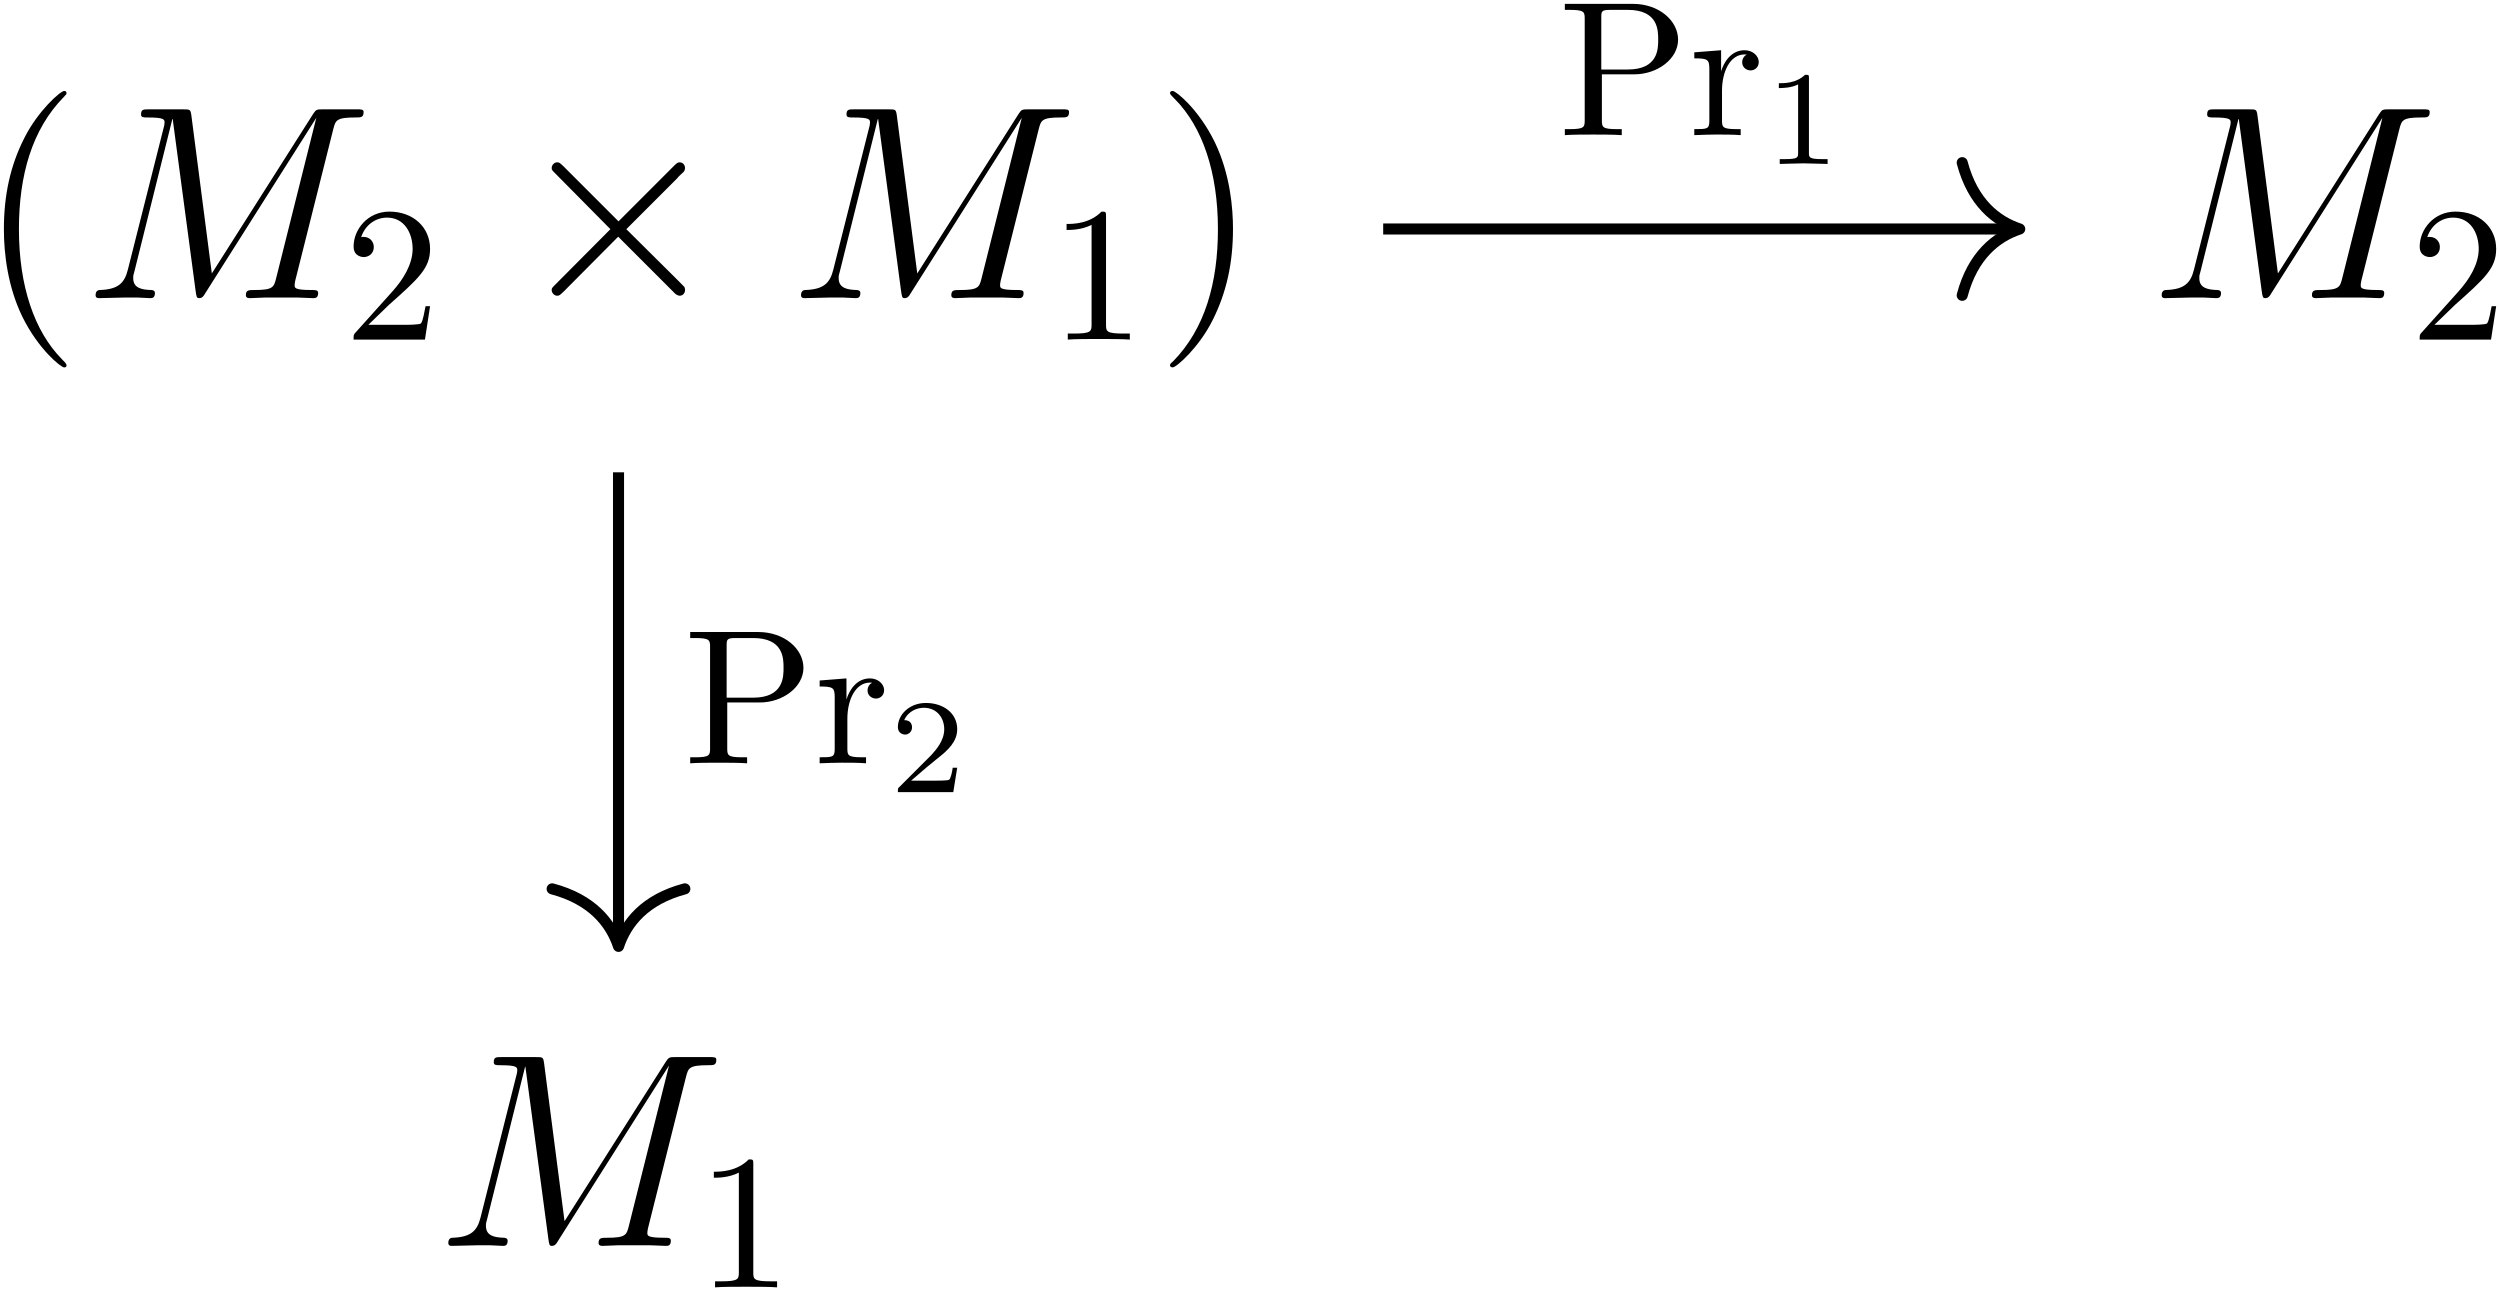
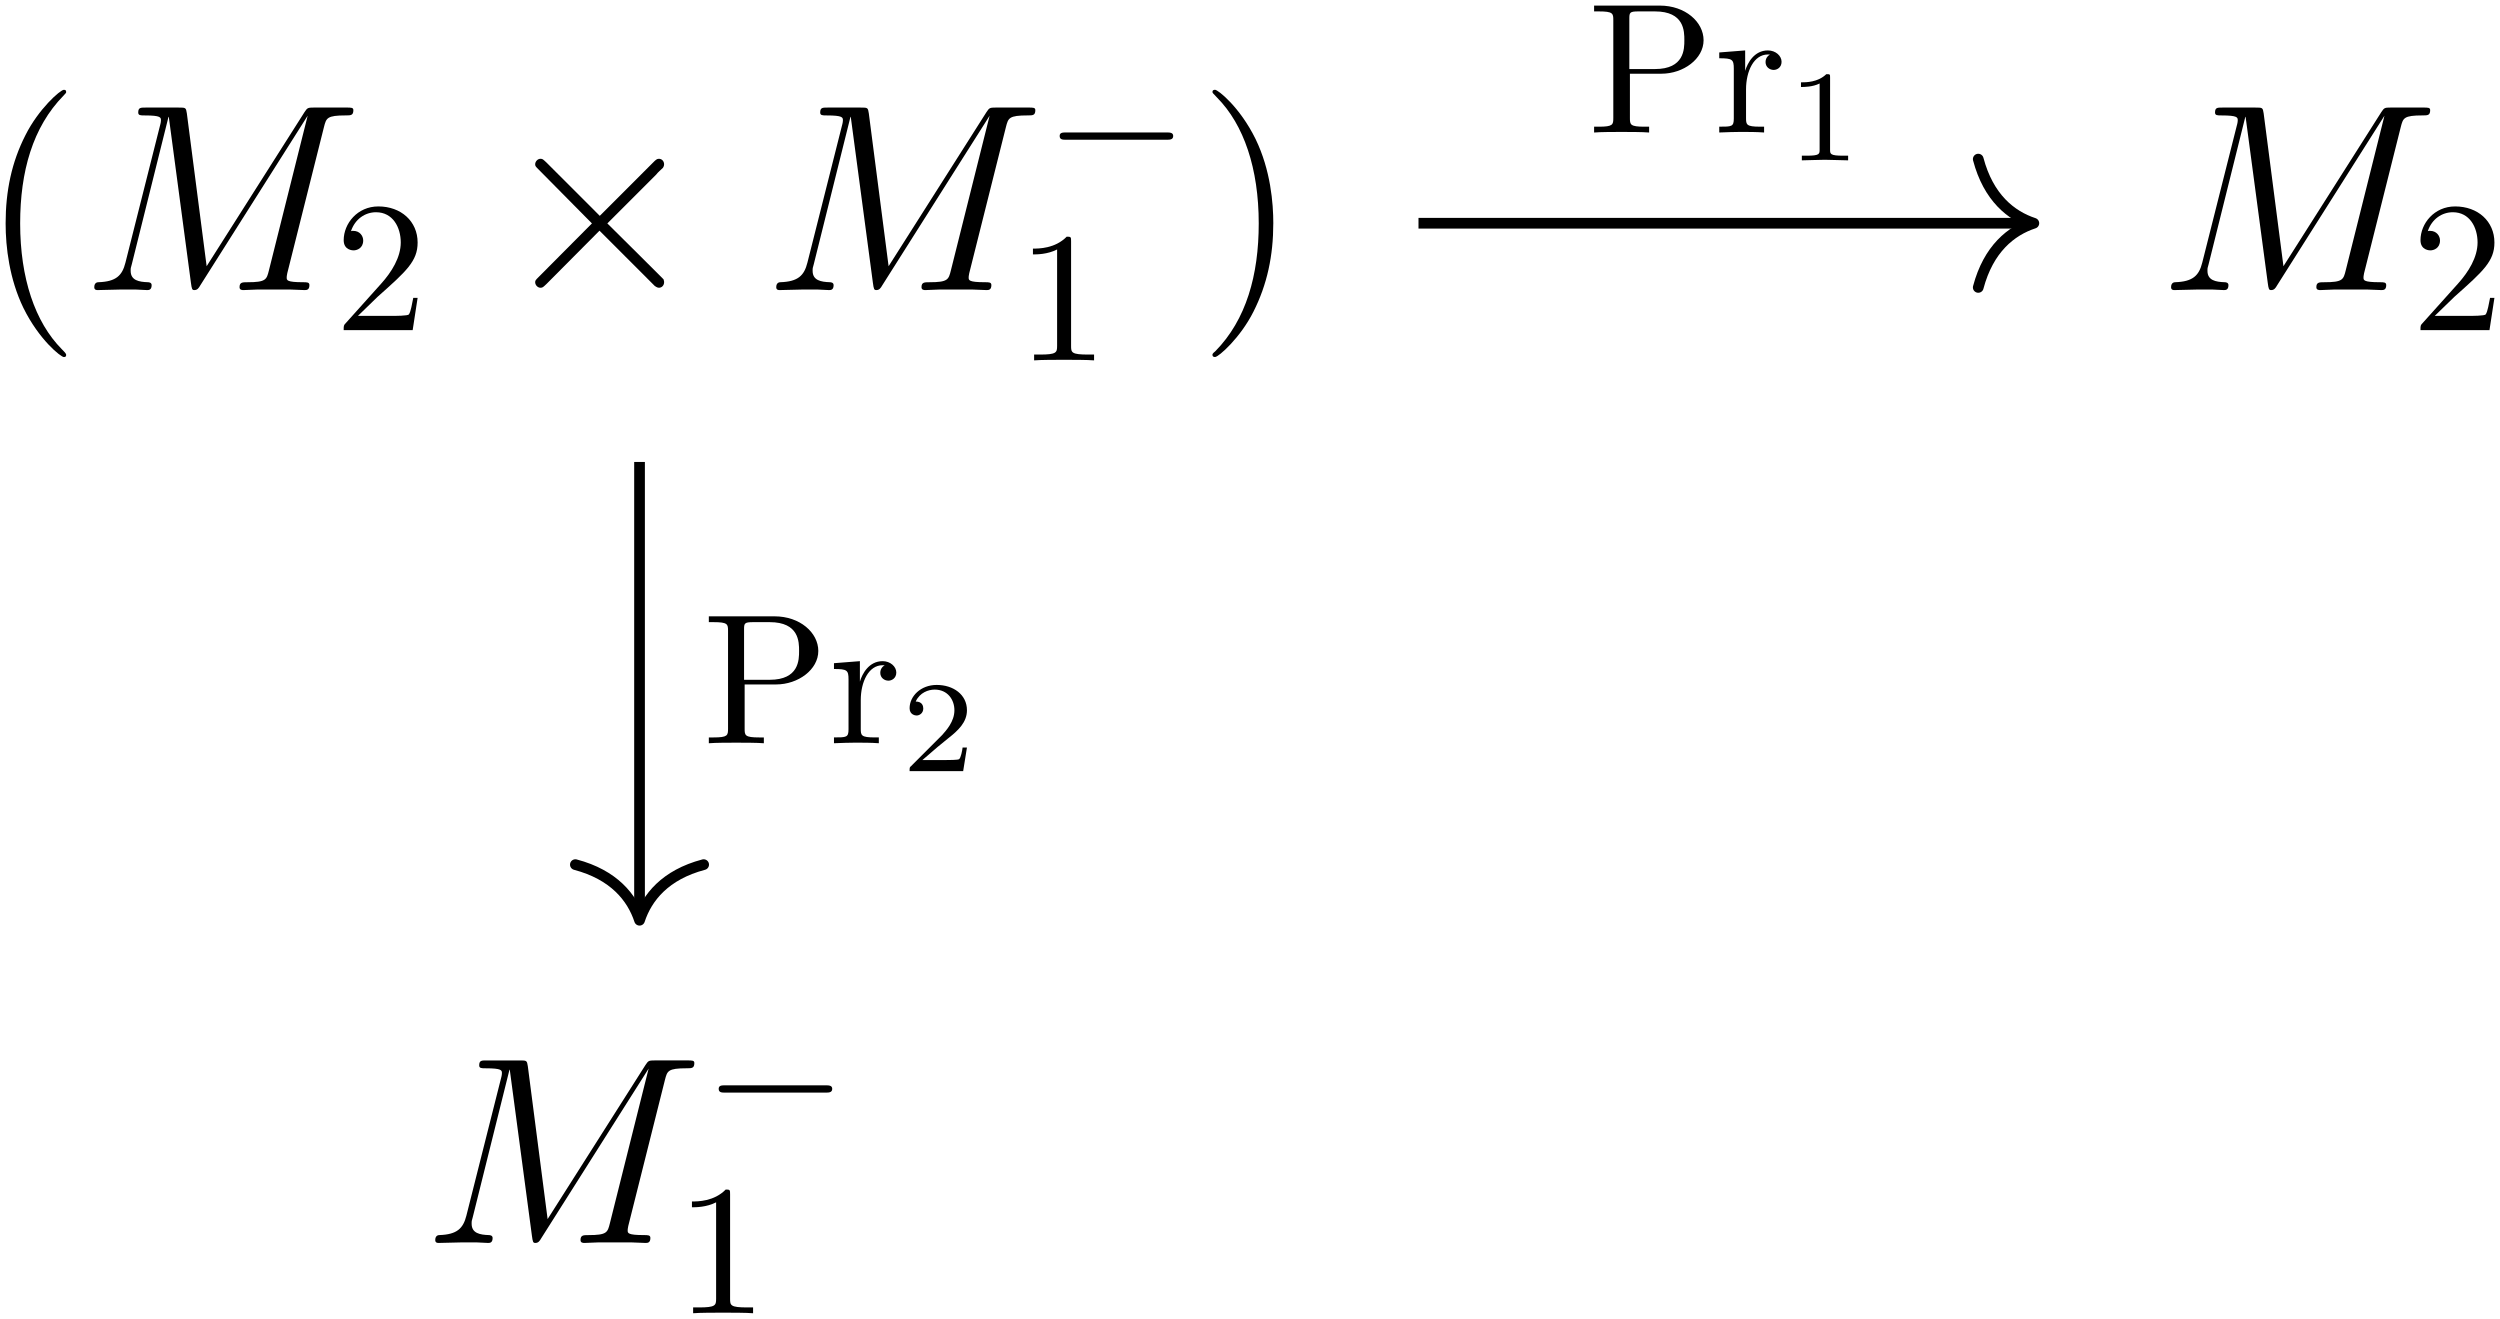
- <svg xmlns="http://www.w3.org/2000/svg" xmlns:xlink="http://www.w3.org/1999/xlink" width="129.716pt" height="66.996pt" viewBox="0 0 129.716 66.996" version="1.2" id="svg2">
+ <svg xmlns="http://www.w3.org/2000/svg" xmlns:xlink="http://www.w3.org/1999/xlink" width="134.182pt" height="70.786pt" viewBox="0 0 134.182 70.786" version="1.2" id="svg2">
  <defs id="defs4">
    <g id="g6">
      <symbol overflow="visible" id="glyph0-0" style="overflow:visible">
        <path style="stroke:none" d="" id="path9" />
      </symbol>
      <symbol overflow="visible" id="glyph0-1" style="overflow:visible">
        <path style="stroke:none" d="m 4.656,3.484 c 0,-0.047 0,-0.078 -0.234,-0.312 -1.438,-1.453 -2.234,-3.812 -2.234,-6.75 0,-2.781 0.672,-5.172 2.328,-6.859 0.141,-0.141 0.141,-0.156 0.141,-0.203 0,-0.094 -0.062,-0.109 -0.125,-0.109 -0.188,0 -1.359,1.031 -2.062,2.438 -0.734,1.438 -1.062,2.984 -1.062,4.734 0,1.281 0.203,2.984 0.953,4.531 0.844,1.719 2.016,2.641 2.172,2.641 0.062,0 0.125,-0.016 0.125,-0.109 z m 0,0" id="path12" />
      </symbol>
      <symbol overflow="visible" id="glyph0-2" style="overflow:visible">
        <path style="stroke:none" d="M 4.047,-3.578 C 4.047,-4.656 3.906,-6.438 3.094,-8.109 2.25,-9.828 1.078,-10.75 0.922,-10.75 c -0.062,0 -0.141,0.016 -0.141,0.109 0,0.047 0,0.062 0.25,0.312 1.438,1.453 2.234,3.812 2.234,6.75 0,2.781 -0.672,5.172 -2.328,6.859 -0.156,0.125 -0.156,0.156 -0.156,0.203 0,0.094 0.078,0.109 0.141,0.109 0.188,0 1.359,-1.031 2.062,-2.438 0.734,-1.453 1.062,-3 1.062,-4.734 z m 0,0" id="path15" />
      </symbol>
      <symbol overflow="visible" id="glyph1-0" style="overflow:visible">
        <path style="stroke:none" d="" id="path18" />
      </symbol>
      <symbol overflow="visible" id="glyph1-1" style="overflow:visible">
        <path style="stroke:none" d="m 13.031,-8.75 c 0.125,-0.484 0.156,-0.625 1.172,-0.625 0.266,0 0.406,0 0.406,-0.281 0,-0.141 -0.109,-0.141 -0.375,-0.141 l -1.734,0 c -0.344,0 -0.359,0.016 -0.516,0.25 l -5.25,8.266 -1.062,-8.203 c -0.047,-0.312 -0.062,-0.312 -0.438,-0.312 l -1.781,0 c -0.266,0 -0.391,0 -0.391,0.266 0,0.156 0.125,0.156 0.344,0.156 0.875,0 0.875,0.109 0.875,0.266 0,0.031 0,0.109 -0.062,0.328 L 2.375,-1.469 c -0.172,0.688 -0.5,1.016 -1.453,1.047 -0.047,0 -0.219,0.016 -0.219,0.266 C 0.703,0 0.828,0 0.891,0 1.172,0 1.906,-0.031 2.188,-0.031 l 0.703,0 c 0.188,0 0.438,0.031 0.641,0.031 0.094,0 0.25,0 0.25,-0.266 0,-0.141 -0.141,-0.156 -0.203,-0.156 C 3.109,-0.438 2.656,-0.516 2.656,-1.031 c 0,-0.141 0,-0.156 0.062,-0.359 l 1.969,-7.906 0.016,0 1.188,8.906 C 5.938,-0.047 5.953,0 6.078,0 6.234,0 6.312,-0.109 6.391,-0.25 L 12.156,-9.359 10.078,-1.062 c -0.125,0.5 -0.156,0.641 -1.156,0.641 -0.266,0 -0.422,0 -0.422,0.266 C 8.5,0 8.641,0 8.719,0 8.969,0 9.25,-0.031 9.5,-0.031 l 1.688,0 C 11.438,-0.031 11.734,0 11.984,0 12.094,0 12.25,0 12.25,-0.266 c 0,-0.156 -0.125,-0.156 -0.344,-0.156 -0.875,0 -0.875,-0.109 -0.875,-0.25 0,-0.016 0,-0.109 0.031,-0.234 z m 0,0" id="path21" />
      </symbol>
      <symbol overflow="visible" id="glyph2-0" style="overflow:visible">
        <path style="stroke:none" d="" id="path24" />
      </symbol>
      <symbol overflow="visible" id="glyph2-1" style="overflow:visible">
        <path style="stroke:none" d="m 1.266,-0.766 1.062,-1.031 c 1.547,-1.375 2.141,-1.906 2.141,-2.906 0,-1.141 -0.891,-1.938 -2.109,-1.938 -1.125,0 -1.859,0.922 -1.859,1.812 0,0.547 0.5,0.547 0.531,0.547 0.172,0 0.516,-0.109 0.516,-0.531 0,-0.25 -0.188,-0.516 -0.531,-0.516 -0.078,0 -0.094,0 -0.125,0.016 0.219,-0.656 0.766,-1.016 1.344,-1.016 0.906,0 1.328,0.812 1.328,1.625 C 3.562,-3.906 3.078,-3.125 2.516,-2.5 l -1.906,2.125 C 0.5,-0.266 0.5,-0.234 0.5,0 l 3.703,0 0.266,-1.734 -0.234,0 C 4.172,-1.438 4.109,-1 4,-0.844 3.938,-0.766 3.281,-0.766 3.062,-0.766 Z m 0,0" id="path27" />
      </symbol>
      <symbol overflow="visible" id="glyph2-2" style="overflow:visible">
        <path style="stroke:none" d="m 2.938,-6.375 c 0,-0.25 0,-0.266 -0.234,-0.266 C 2.078,-6 1.203,-6 0.891,-6 l 0,0.312 c 0.203,0 0.781,0 1.297,-0.266 l 0,5.172 c 0,0.359 -0.031,0.469 -0.922,0.469 l -0.312,0 0,0.312 c 0.344,-0.031 1.203,-0.031 1.609,-0.031 0.391,0 1.266,0 1.609,0.031 l 0,-0.312 -0.312,0 c -0.906,0 -0.922,-0.109 -0.922,-0.469 z m 0,0" id="path30" />
      </symbol>
      <symbol overflow="visible" id="glyph2-3" style="overflow:visible">
        <path style="stroke:none" d="m 2.266,-3.156 1.688,0 c 1.188,0 2.266,-0.797 2.266,-1.797 C 6.219,-5.938 5.234,-6.812 3.875,-6.812 l -3.531,0 0,0.312 0.25,0 c 0.766,0 0.781,0.109 0.781,0.469 l 0,5.25 c 0,0.359 -0.016,0.469 -0.781,0.469 l -0.25,0 0,0.312 c 0.359,-0.031 1.094,-0.031 1.469,-0.031 0.375,0 1.125,0 1.484,0.031 l 0,-0.312 -0.25,0 c -0.766,0 -0.781,-0.109 -0.781,-0.469 z m -0.031,-0.25 0,-2.688 C 2.234,-6.438 2.25,-6.5 2.719,-6.5 l 0.891,0 c 1.578,0 1.578,1.062 1.578,1.547 0,0.469 0,1.547 -1.578,1.547 z m 0,0" id="path33" />
      </symbol>
      <symbol overflow="visible" id="glyph2-4" style="overflow:visible">
        <path style="stroke:none" d="m 1.672,-3.312 0,-1.094 -1.391,0.109 0,0.312 c 0.703,0 0.781,0.062 0.781,0.562 l 0,2.672 c 0,0.438 -0.109,0.438 -0.781,0.438 l 0,0.312 c 0.391,-0.016 0.859,-0.031 1.141,-0.031 0.391,0 0.859,0 1.266,0.031 l 0,-0.312 -0.219,0 c -0.734,0 -0.75,-0.109 -0.75,-0.469 l 0,-1.531 c 0,-0.984 0.422,-1.875 1.172,-1.875 0.062,0 0.094,0 0.109,0.016 -0.031,0 -0.234,0.125 -0.234,0.391 0,0.266 0.219,0.422 0.438,0.422 0.172,0 0.422,-0.125 0.422,-0.438 0,-0.312 -0.312,-0.609 -0.734,-0.609 -0.734,0 -1.094,0.672 -1.219,1.094 z m 0,0" id="path36" />
      </symbol>
      <symbol overflow="visible" id="glyph3-0" style="overflow:visible">
        <path style="stroke:none" d="" id="path39" />
      </symbol>
      <symbol overflow="visible" id="glyph3-1" style="overflow:visible">
        <path style="stroke:none" d="M 5.578,-3.984 2.719,-6.844 c -0.188,-0.172 -0.203,-0.203 -0.328,-0.203 -0.141,0 -0.281,0.141 -0.281,0.297 0,0.094 0.031,0.125 0.188,0.281 l 2.859,2.891 -2.859,2.875 c -0.156,0.156 -0.188,0.188 -0.188,0.281 0,0.156 0.141,0.297 0.281,0.297 0.125,0 0.141,-0.031 0.328,-0.203 L 5.562,-3.188 8.531,-0.219 C 8.562,-0.203 8.656,-0.125 8.75,-0.125 c 0.172,0 0.281,-0.141 0.281,-0.297 0,-0.016 0,-0.078 -0.031,-0.156 -0.016,-0.031 -2.297,-2.281 -3.016,-3 l 2.625,-2.625 c 0.062,-0.094 0.281,-0.281 0.359,-0.359 0.016,-0.031 0.062,-0.094 0.062,-0.188 0,-0.156 -0.109,-0.297 -0.281,-0.297 -0.109,0 -0.172,0.062 -0.328,0.219 z m 0,0" id="path42" />
      </symbol>
      <symbol overflow="visible" id="glyph4-0" style="overflow:visible">
        <path style="stroke:none" d="" id="path45" />
      </symbol>
      <symbol overflow="visible" id="glyph4-1" style="overflow:visible">
-         <path style="stroke:none" d="m 2.328,-4.438 c 0,-0.188 0,-0.188 -0.203,-0.188 -0.453,0.438 -1.078,0.438 -1.359,0.438 l 0,0.25 c 0.156,0 0.625,0 1,-0.188 l 0,3.547 c 0,0.234 0,0.328 -0.688,0.328 l -0.266,0 0,0.25 c 0.125,0 0.984,-0.031 1.234,-0.031 0.219,0 1.094,0.031 1.25,0.031 l 0,-0.25 -0.266,0 c -0.703,0 -0.703,-0.094 -0.703,-0.328 z m 0,0" id="path48" />
+         <path style="stroke:none" d="m 6.562,-2.297 c 0.172,0 0.359,0 0.359,-0.203 0,-0.188 -0.188,-0.188 -0.359,-0.188 l -5.391,0 c -0.172,0 -0.344,0 -0.344,0.188 0,0.203 0.172,0.203 0.344,0.203 z m 0,0" id="path48" />
      </symbol>
-       <symbol overflow="visible" id="glyph4-2" style="overflow:visible">
-         <path style="stroke:none" d="m 3.516,-1.266 -0.234,0 c -0.016,0.156 -0.094,0.562 -0.188,0.625 -0.047,0.047 -0.578,0.047 -0.688,0.047 l -1.281,0 c 0.734,-0.641 0.984,-0.844 1.391,-1.172 0.516,-0.406 1,-0.844 1,-1.5 0,-0.844 -0.734,-1.359 -1.625,-1.359 -0.859,0 -1.453,0.609 -1.453,1.25 0,0.344 0.297,0.391 0.375,0.391 0.156,0 0.359,-0.125 0.359,-0.375 0,-0.125 -0.047,-0.375 -0.406,-0.375 C 0.984,-4.219 1.453,-4.375 1.781,-4.375 c 0.703,0 1.062,0.547 1.062,1.109 0,0.609 -0.438,1.078 -0.656,1.328 L 0.516,-0.266 C 0.438,-0.203 0.438,-0.188 0.438,0 l 2.875,0 z m 0,0" id="path51" />
+       <symbol overflow="visible" id="glyph5-0" style="overflow:visible">
+         <path style="stroke:none" d="" id="path51" />
+       </symbol>
+       <symbol overflow="visible" id="glyph5-1" style="overflow:visible">
+         <path style="stroke:none" d="m 2.328,-4.438 c 0,-0.188 0,-0.188 -0.203,-0.188 -0.453,0.438 -1.078,0.438 -1.359,0.438 l 0,0.25 c 0.156,0 0.625,0 1,-0.188 l 0,3.547 c 0,0.234 0,0.328 -0.688,0.328 l -0.266,0 0,0.25 c 0.125,0 0.984,-0.031 1.234,-0.031 0.219,0 1.094,0.031 1.25,0.031 l 0,-0.25 -0.266,0 c -0.703,0 -0.703,-0.094 -0.703,-0.328 z m 0,0" id="path54" />
+       </symbol>
+       <symbol overflow="visible" id="glyph5-2" style="overflow:visible">
+         <path style="stroke:none" d="m 3.516,-1.266 -0.234,0 c -0.016,0.156 -0.094,0.562 -0.188,0.625 -0.047,0.047 -0.578,0.047 -0.688,0.047 l -1.281,0 c 0.734,-0.641 0.984,-0.844 1.391,-1.172 0.516,-0.406 1,-0.844 1,-1.5 0,-0.844 -0.734,-1.359 -1.625,-1.359 -0.859,0 -1.453,0.609 -1.453,1.25 0,0.344 0.297,0.391 0.375,0.391 0.156,0 0.359,-0.125 0.359,-0.375 0,-0.125 -0.047,-0.375 -0.406,-0.375 C 0.984,-4.219 1.453,-4.375 1.781,-4.375 c 0.703,0 1.062,0.547 1.062,1.109 0,0.609 -0.438,1.078 -0.656,1.328 L 0.516,-0.266 C 0.438,-0.203 0.438,-0.188 0.438,0 l 2.875,0 z m 0,0" id="path57" />
      </symbol>
    </g>
  </defs>
-   <g id="surface9659" transform="translate(-232.9771,-109.2396)">
-     <g style="fill:#000000;fill-opacity:1" id="g54">
-       <use xlink:href="#glyph0-1" x="231.771" y="124.709" id="use56" width="100%" height="100%" />
+   <g id="surface10381" transform="translate(-230.7441,-109.1396)">
+     <g style="fill:#000000;fill-opacity:1" id="g60">
+       <use xlink:href="#glyph0-1" x="229.638" y="124.709" id="use62" width="100%" height="100%" />
    </g>
-     <g style="fill:#000000;fill-opacity:1" id="g58">
-       <use xlink:href="#glyph1-1" x="237.234" y="124.709" id="use60" width="100%" height="100%" />
+     <g style="fill:#000000;fill-opacity:1" id="g64">
+       <use xlink:href="#glyph1-1" x="235.101" y="124.709" id="use66" width="100%" height="100%" />
    </g>
-     <g style="fill:#000000;fill-opacity:1" id="g62">
-       <use xlink:href="#glyph2-1" x="250.823" y="126.86" id="use64" width="100%" height="100%" />
+     <g style="fill:#000000;fill-opacity:1" id="g68">
+       <use xlink:href="#glyph2-1" x="248.69" y="126.86" id="use70" width="100%" height="100%" />
    </g>
-     <g style="fill:#000000;fill-opacity:1" id="g66">
-       <use xlink:href="#glyph3-1" x="259.491" y="124.709" id="use68" width="100%" height="100%" />
+     <g style="fill:#000000;fill-opacity:1" id="g72">
+       <use xlink:href="#glyph3-1" x="257.358" y="124.709" id="use74" width="100%" height="100%" />
    </g>
-     <g style="fill:#000000;fill-opacity:1" id="g70">
-       <use xlink:href="#glyph1-1" x="273.837" y="124.709" id="use72" width="100%" height="100%" />
+     <g style="fill:#000000;fill-opacity:1" id="g76">
+       <use xlink:href="#glyph1-1" x="271.704" y="124.709" id="use78" width="100%" height="100%" />
    </g>
-     <g style="fill:#000000;fill-opacity:1" id="g74">
-       <use xlink:href="#glyph2-2" x="287.427" y="126.86" id="use76" width="100%" height="100%" />
+     <g style="fill:#000000;fill-opacity:1" id="g80">
+       <use xlink:href="#glyph4-1" x="286.792" y="118.937" id="use82" width="100%" height="100%" />
    </g>
-     <g style="fill:#000000;fill-opacity:1" id="g78">
-       <use xlink:href="#glyph0-2" x="292.906" y="124.709" id="use80" width="100%" height="100%" />
+     <g style="fill:#000000;fill-opacity:1" id="g84">
+       <use xlink:href="#glyph2-2" x="285.294" y="128.483" id="use86" width="100%" height="100%" />
    </g>
-     <g style="fill:#000000;fill-opacity:1" id="g82">
-       <use xlink:href="#glyph1-1" x="344.436" y="124.709" id="use84" width="100%" height="100%" />
+     <g style="fill:#000000;fill-opacity:1" id="g88">
+       <use xlink:href="#glyph0-2" x="295.039" y="124.709" id="use90" width="100%" height="100%" />
    </g>
-     <g style="fill:#000000;fill-opacity:1" id="g86">
-       <use xlink:href="#glyph2-1" x="358.025" y="126.86" id="use88" width="100%" height="100%" />
+     <g style="fill:#000000;fill-opacity:1" id="g92">
+       <use xlink:href="#glyph1-1" x="346.569" y="124.709" id="use94" width="100%" height="100%" />
    </g>
-     <g style="fill:#000000;fill-opacity:1" id="g90">
-       <use xlink:href="#glyph1-1" x="255.535" y="173.884" id="use92" width="100%" height="100%" />
+     <g style="fill:#000000;fill-opacity:1" id="g96">
+       <use xlink:href="#glyph2-1" x="360.158" y="126.86" id="use98" width="100%" height="100%" />
    </g>
-     <g style="fill:#000000;fill-opacity:1" id="g94">
-       <use xlink:href="#glyph2-2" x="269.125" y="176.036" id="use96" width="100%" height="100%" />
+     <g style="fill:#000000;fill-opacity:1" id="g100">
+       <use xlink:href="#glyph1-1" x="253.402" y="175.852" id="use102" width="100%" height="100%" />
    </g>
-     <path style="fill:none;stroke:#000000;stroke-width:0.574;stroke-linecap:butt;stroke-linejoin:miter;stroke-miterlimit:10;stroke-opacity:1" d="m 7.108,23.871 32.738,0" transform="matrix(0.999999,0,0,-0.999999,297.6378,144.9921)" id="path98" />
-     <path style="fill:none;stroke:#000000;stroke-width:0.574;stroke-linecap:round;stroke-linejoin:round;stroke-miterlimit:10;stroke-opacity:1" d="M -2.984,3.442 C -2.437,1.375 -1.222,0.403 2.79831e-4,3.44368e-4 -1.222,-0.402 -2.437,-1.379 -2.984,-3.441" transform="matrix(0.999999,0,0,-0.999999,337.7732,121.1214)" id="path100" />
-     <g style="fill:#000000;fill-opacity:1" id="g102">
-       <use xlink:href="#glyph2-3" x="313.827" y="116.252" id="use104" width="100%" height="100%" />
-       <use xlink:href="#glyph2-4" x="320.607" y="116.252" id="use106" width="100%" height="100%" />
+     <g style="fill:#000000;fill-opacity:1" id="g104">
+       <use xlink:href="#glyph4-1" x="268.491" y="170.08" id="use106" width="100%" height="100%" />
    </g>
    <g style="fill:#000000;fill-opacity:1" id="g108">
-       <use xlink:href="#glyph4-1" x="324.509" y="117.747" id="use110" width="100%" height="100%" />
+       <use xlink:href="#glyph2-2" x="266.992" y="179.626" id="use110" width="100%" height="100%" />
    </g>
-     <path style="fill:none;stroke:#000000;stroke-width:0.574;stroke-linecap:butt;stroke-linejoin:miter;stroke-miterlimit:10;stroke-opacity:1" d="m -32.568,11.246 0,-24.313" transform="matrix(0.999999,0,0,-0.999999,297.6378,144.9921)" id="path112" />
-     <path style="fill:none;stroke:#000000;stroke-width:0.574;stroke-linecap:round;stroke-linejoin:round;stroke-miterlimit:10;stroke-opacity:1" d="M -2.985,3.442 C -2.438,1.376 -1.223,0.403 -3.02515e-4,8.84823e-4 -1.223,-0.401 -2.438,-1.378 -2.985,-3.444" transform="matrix(0,0.999999,0.999999,0,265.0694,158.3441)" id="path114" />
+     <path style="fill:none;stroke:#000000;stroke-width:0.574;stroke-linecap:butt;stroke-linejoin:miter;stroke-miterlimit:10;stroke-opacity:1" d="m 9.241,25.255 32.742,0" transform="matrix(0.999999,0,0,-0.999999,297.6378,146.3761)" id="path112" />
+     <path style="fill:none;stroke:#000000;stroke-width:0.574;stroke-linecap:round;stroke-linejoin:round;stroke-miterlimit:10;stroke-opacity:1" d="M -2.984,3.443 C -2.437,1.376 -1.223,0.403 9.37979e-5,0.001 -1.223,-0.401 -2.437,-1.378 -2.984,-3.444" transform="matrix(0.999999,0,0,-0.999999,339.9062,121.1222)" id="path114" />
    <g style="fill:#000000;fill-opacity:1" id="g116">
-       <use xlink:href="#glyph2-3" x="268.445" y="148.845" id="use118" width="100%" height="100%" />
-       <use xlink:href="#glyph2-4" x="275.225" y="148.845" id="use120" width="100%" height="100%" />
+       <use xlink:href="#glyph2-3" x="315.96" y="116.252" id="use118" width="100%" height="100%" />
+       <use xlink:href="#glyph2-4" x="322.74" y="116.252" id="use120" width="100%" height="100%" />
    </g>
    <g style="fill:#000000;fill-opacity:1" id="g122">
-       <use xlink:href="#glyph4-2" x="279.127" y="150.339" id="use124" width="100%" height="100%" />
+       <use xlink:href="#glyph5-1" x="326.642" y="117.747" id="use124" width="100%" height="100%" />
+     </g>
+     <path style="fill:none;stroke:#000000;stroke-width:0.574;stroke-linecap:butt;stroke-linejoin:miter;stroke-miterlimit:10;stroke-opacity:1" d="m -32.568,12.442 0,-24.313" transform="matrix(0.999999,0,0,-0.999999,297.6378,146.3761)" id="path126" />
+     <path style="fill:none;stroke:#000000;stroke-width:0.574;stroke-linecap:round;stroke-linejoin:round;stroke-miterlimit:10;stroke-opacity:1" d="M -2.986,3.442 C -2.439,1.376 -1.224,0.403 -0.001,8.84823e-4 -1.224,-0.401 -2.439,-1.378 -2.986,-3.444" transform="matrix(0,0.999999,0.999999,0,265.0694,158.5325)" id="path128" />
+     <g style="fill:#000000;fill-opacity:1" id="g130">
+       <use xlink:href="#glyph2-3" x="268.445" y="149.032" id="use132" width="100%" height="100%" />
+       <use xlink:href="#glyph2-4" x="275.225" y="149.032" id="use134" width="100%" height="100%" />
+     </g>
+     <g style="fill:#000000;fill-opacity:1" id="g136">
+       <use xlink:href="#glyph5-2" x="279.127" y="150.527" id="use138" width="100%" height="100%" />
    </g>
  </g>
</svg>
